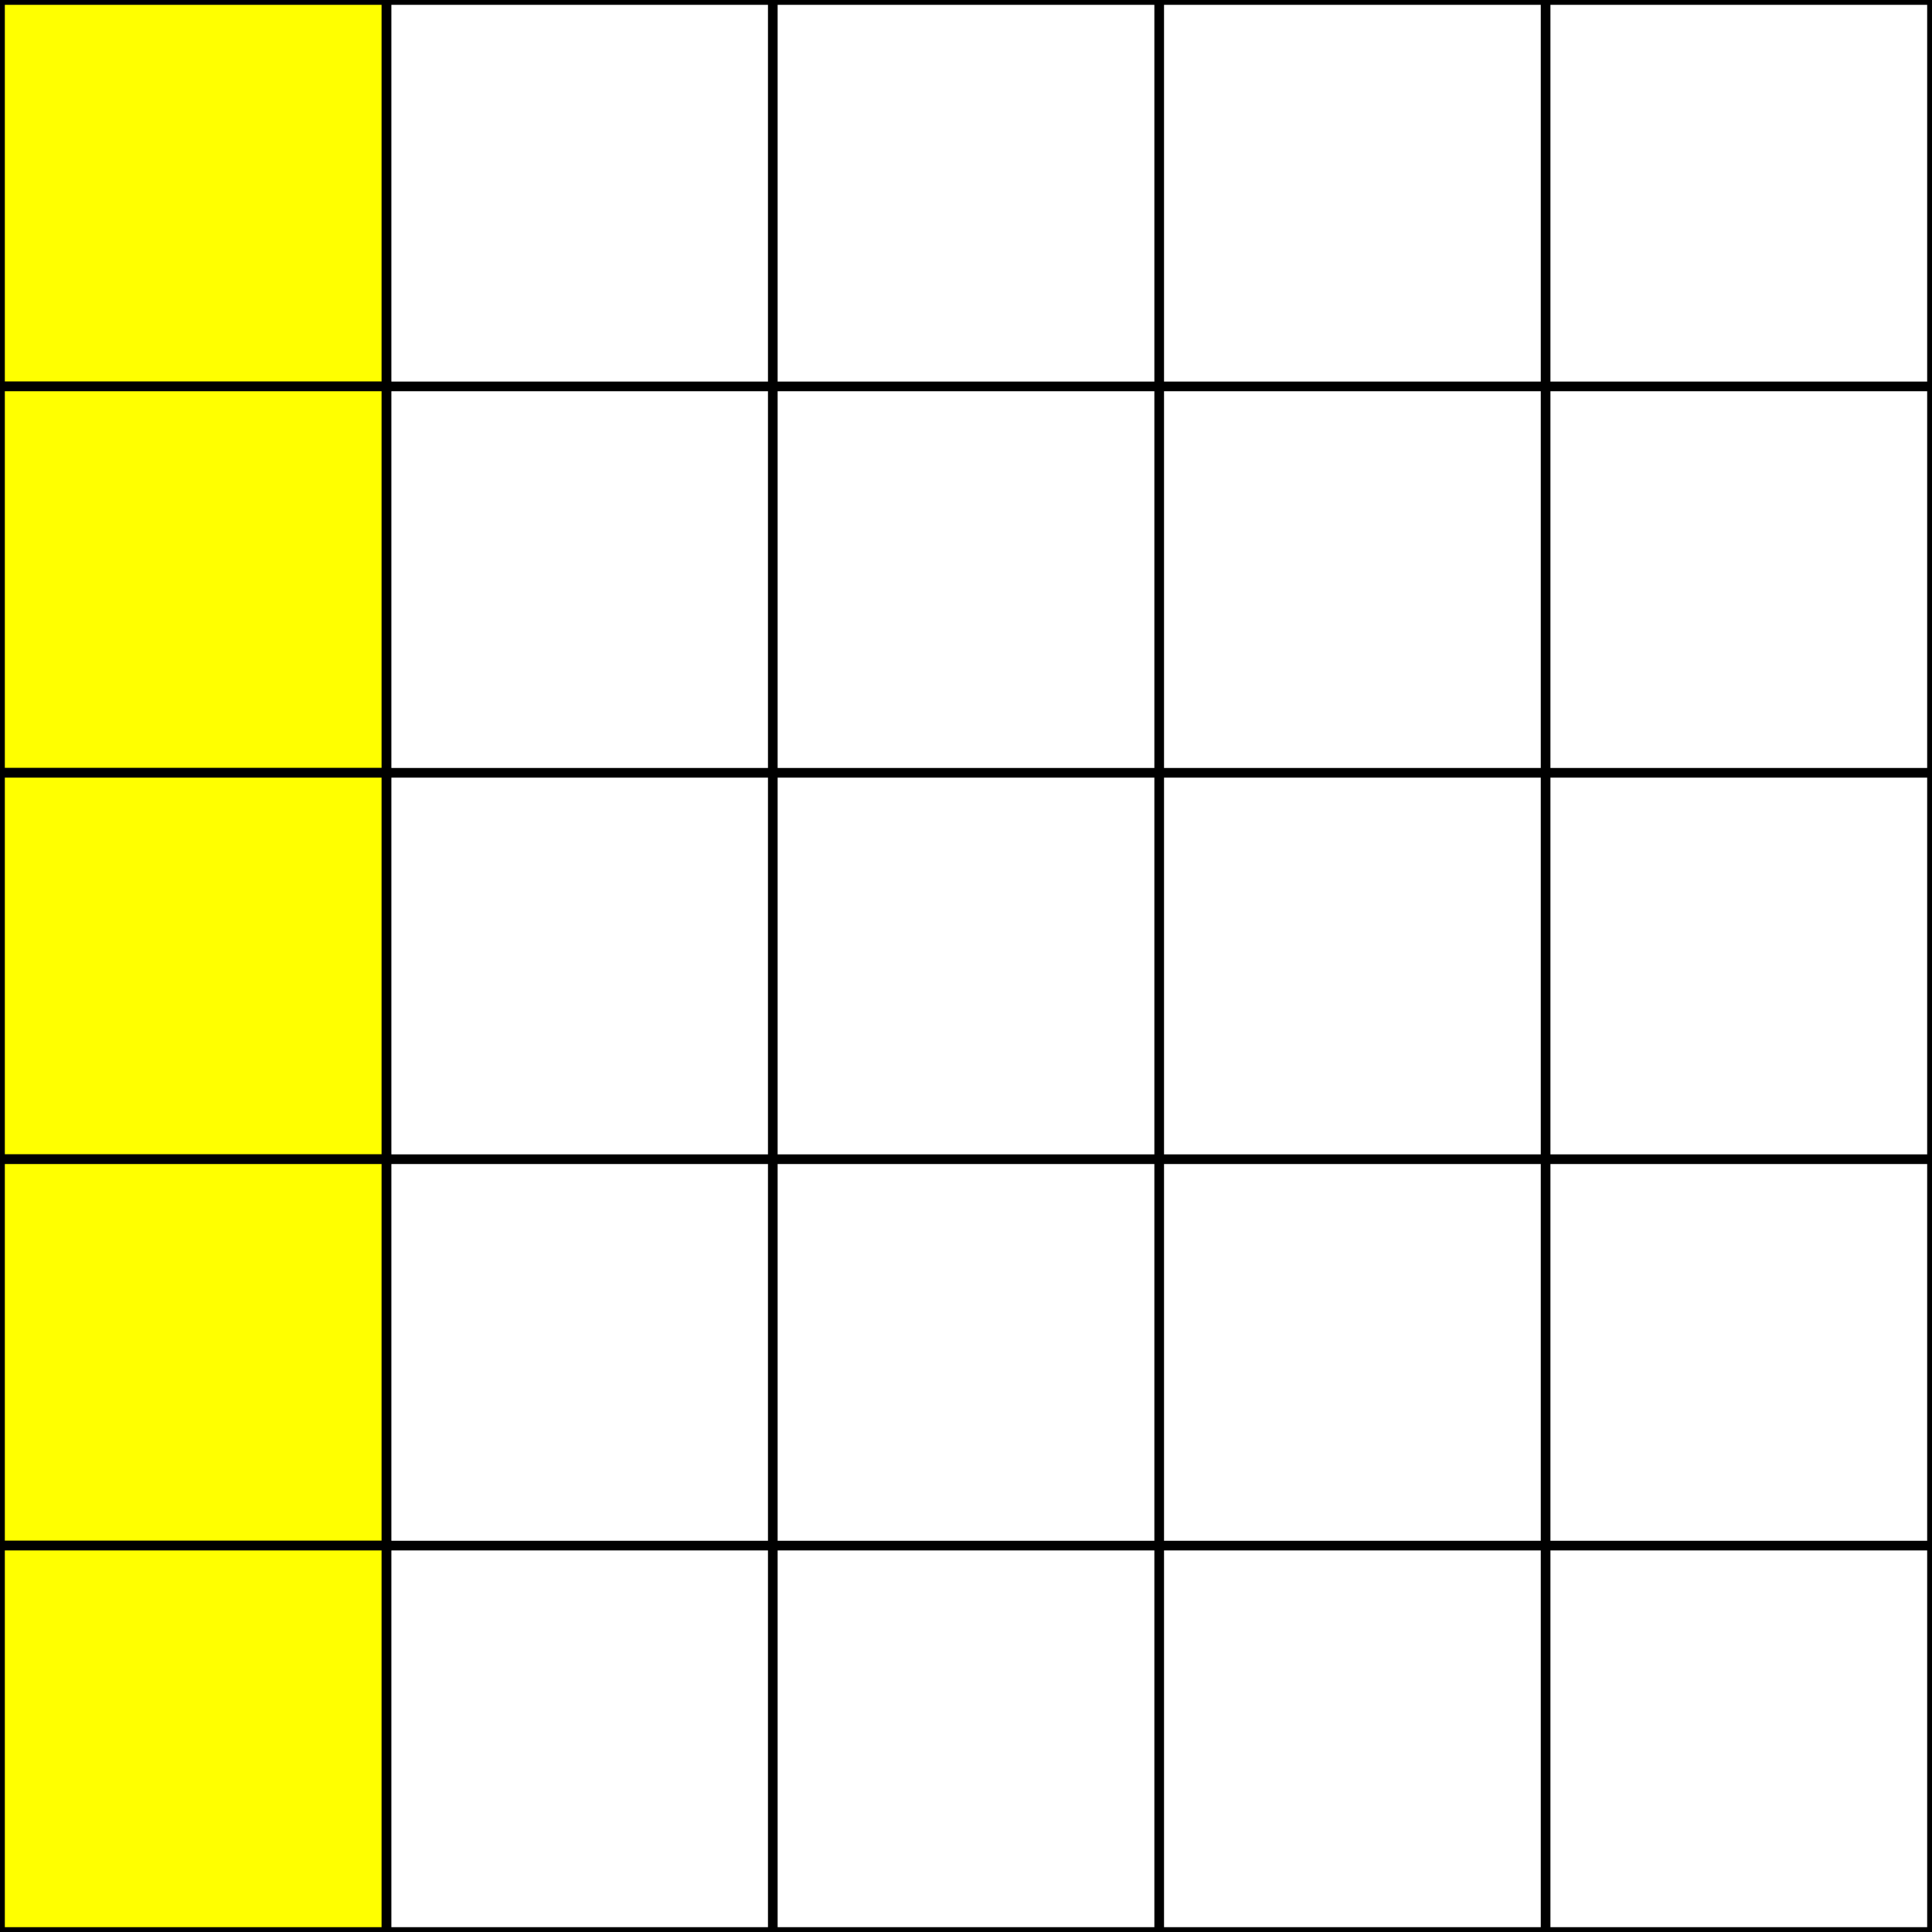
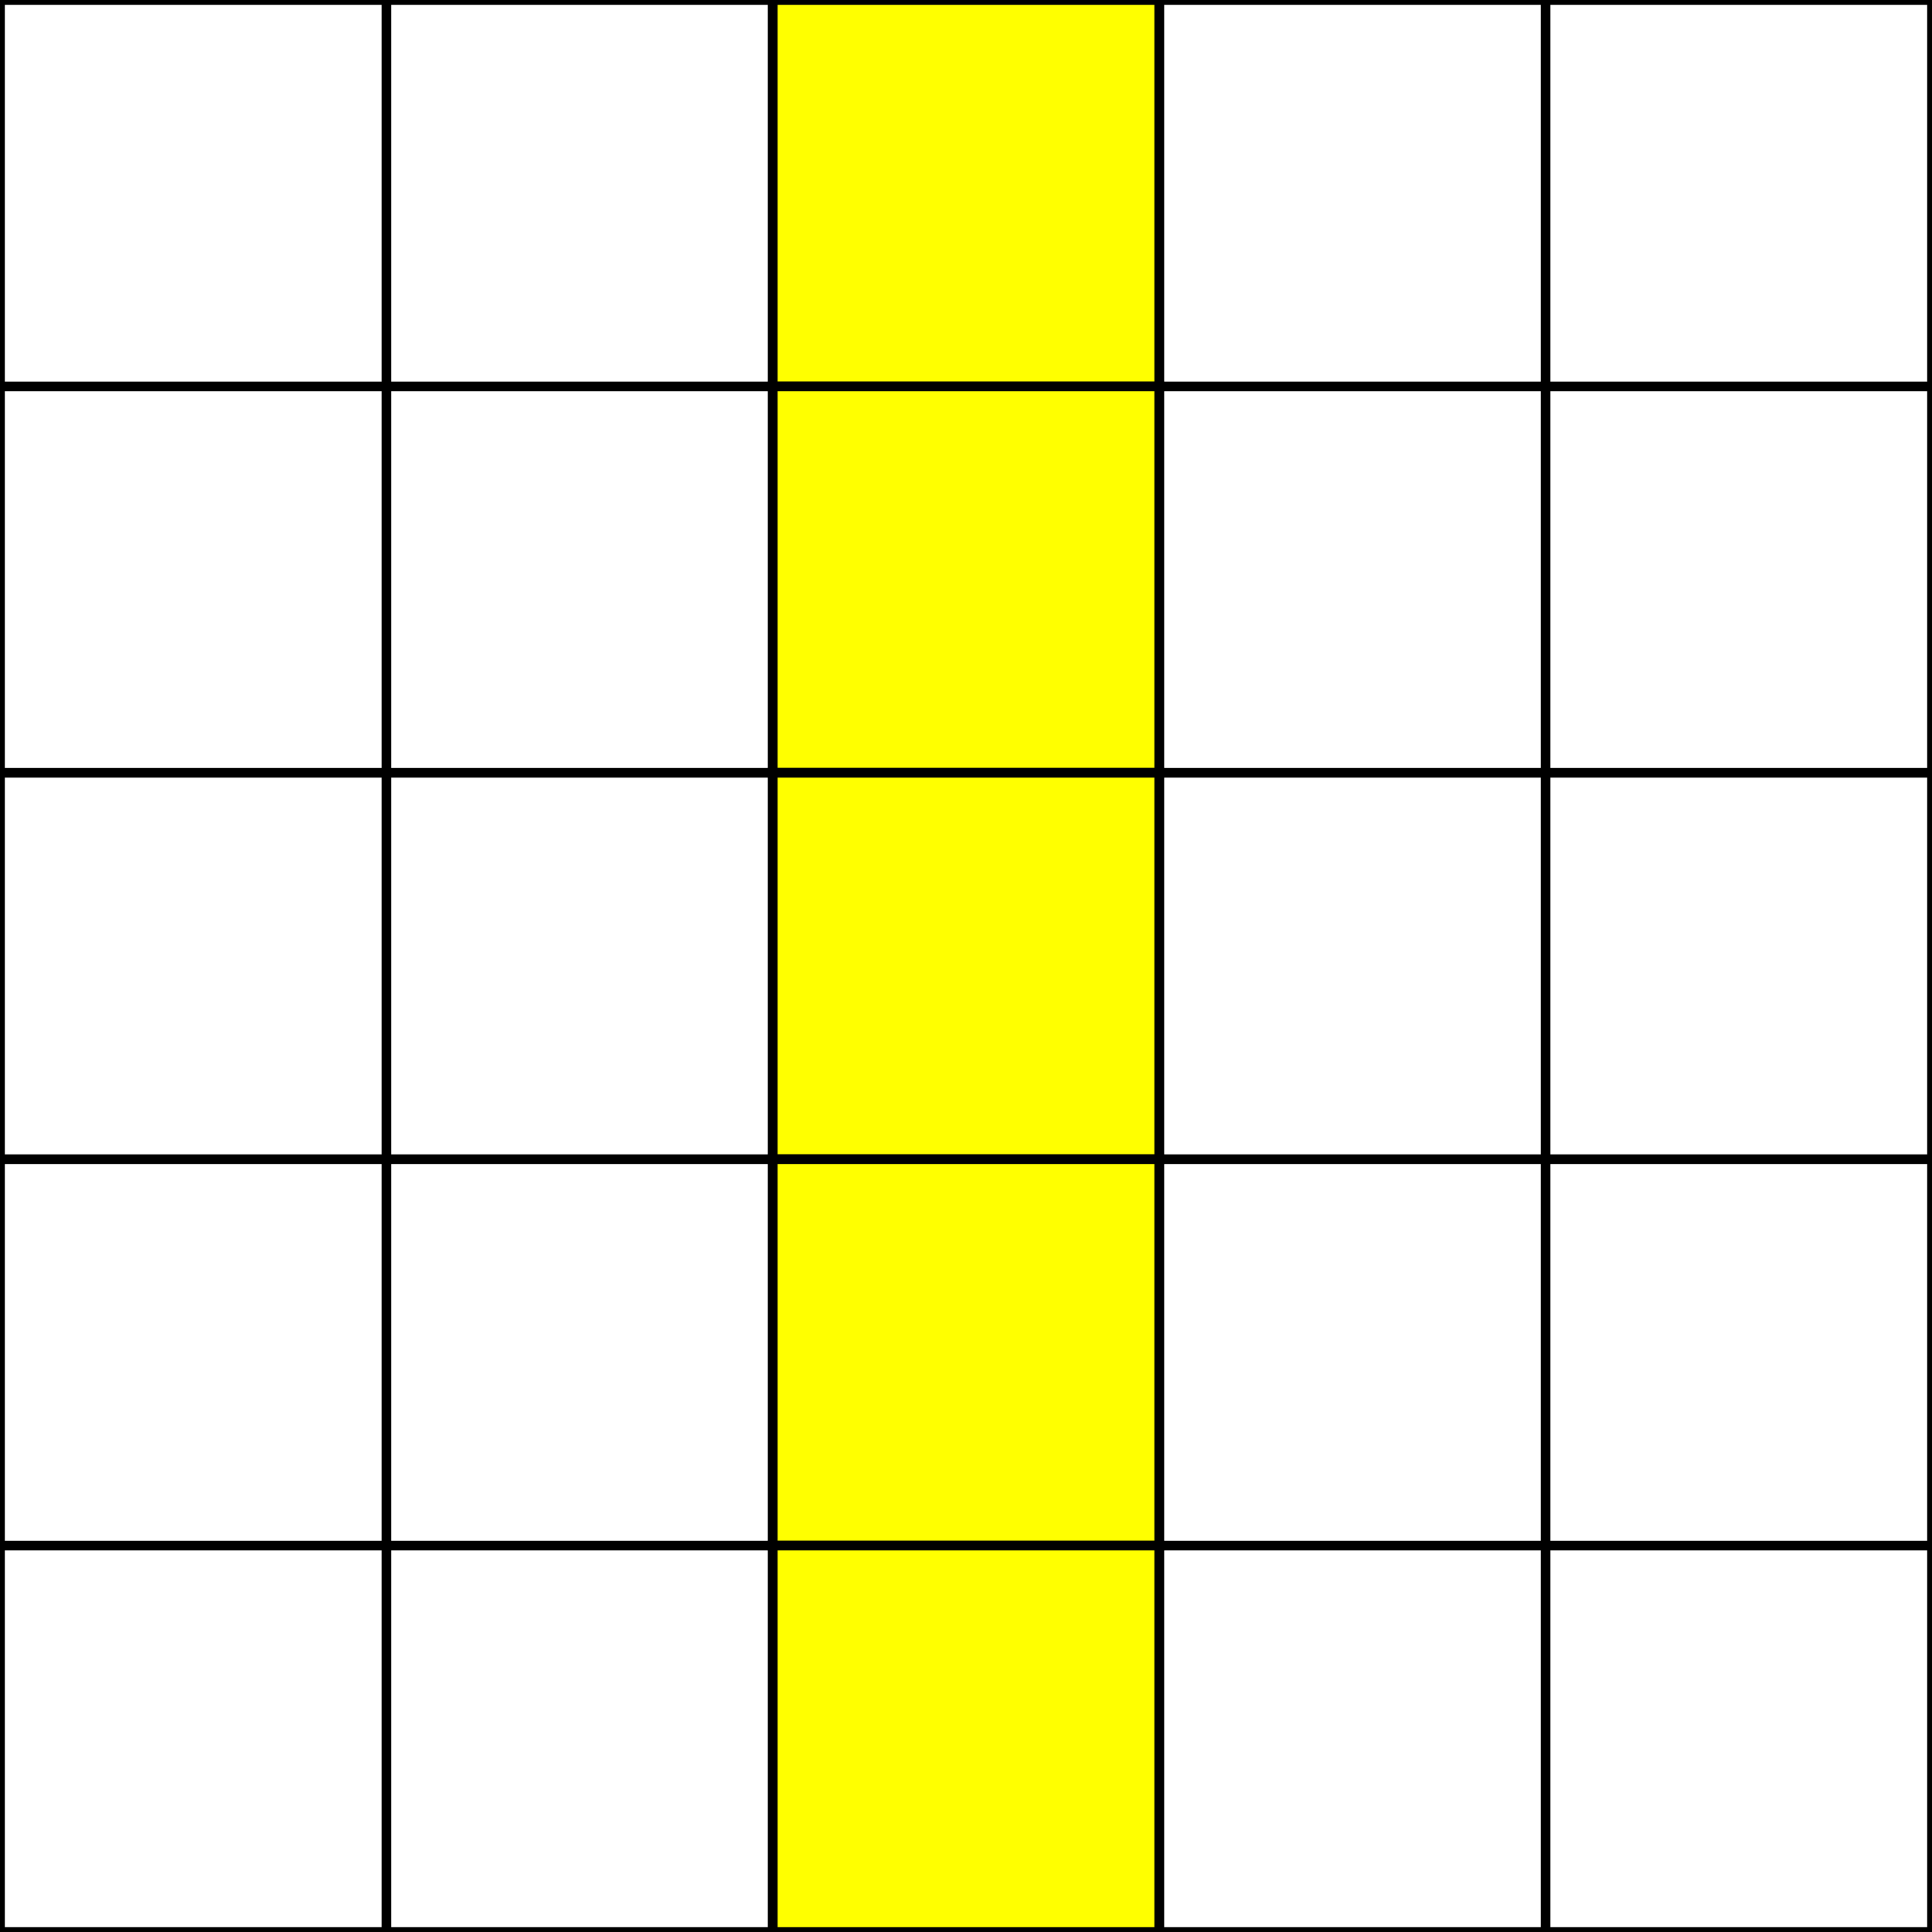
<svg xmlns="http://www.w3.org/2000/svg" width="200" height="200">
  <rect width="200" height="200" fill="white" stroke="black" />
  <line x1="40" y1="0" x2="40" y2="200" stroke="black" />
  <line x1="80" y1="0" x2="80" y2="200" stroke="black" />
  <line x1="120" y1="0" x2="120" y2="200" stroke="black" />
  <line x1="160" y1="0" x2="160" y2="200" stroke="black" />
  <line x1="0" y1="40" x2="200" y2="40" stroke="black" />
  <line x1="0" y1="80" x2="200" y2="80" stroke="black" />
  <line x1="0" y1="120" x2="200" y2="120" stroke="black" />
  <line x1="0" y1="160" x2="200" y2="160" stroke="black" />
-   <rect x="0" y="0" width="40" height="40" fill="yellow" stroke="black" />
-   <rect x="0" y="40" width="40" height="40" fill="yellow" stroke="black" />
-   <rect x="0" y="80" width="40" height="40" fill="yellow" stroke="black" />
-   <rect x="0" y="120" width="40" height="40" fill="yellow" stroke="black" />
-   <rect x="0" y="160" width="40" height="40" fill="yellow" stroke="black" />
+   <rect x="80" y="0" width="40" height="40" fill="yellow" stroke="black" />
+   <rect x="80" y="40" width="40" height="40" fill="yellow" stroke="black" />
+   <rect x="80" y="80" width="40" height="40" fill="yellow" stroke="black" />
+   <rect x="80" y="120" width="40" height="40" fill="yellow" stroke="black" />
+   <rect x="80" y="160" width="40" height="40" fill="yellow" stroke="black" />
</svg>
